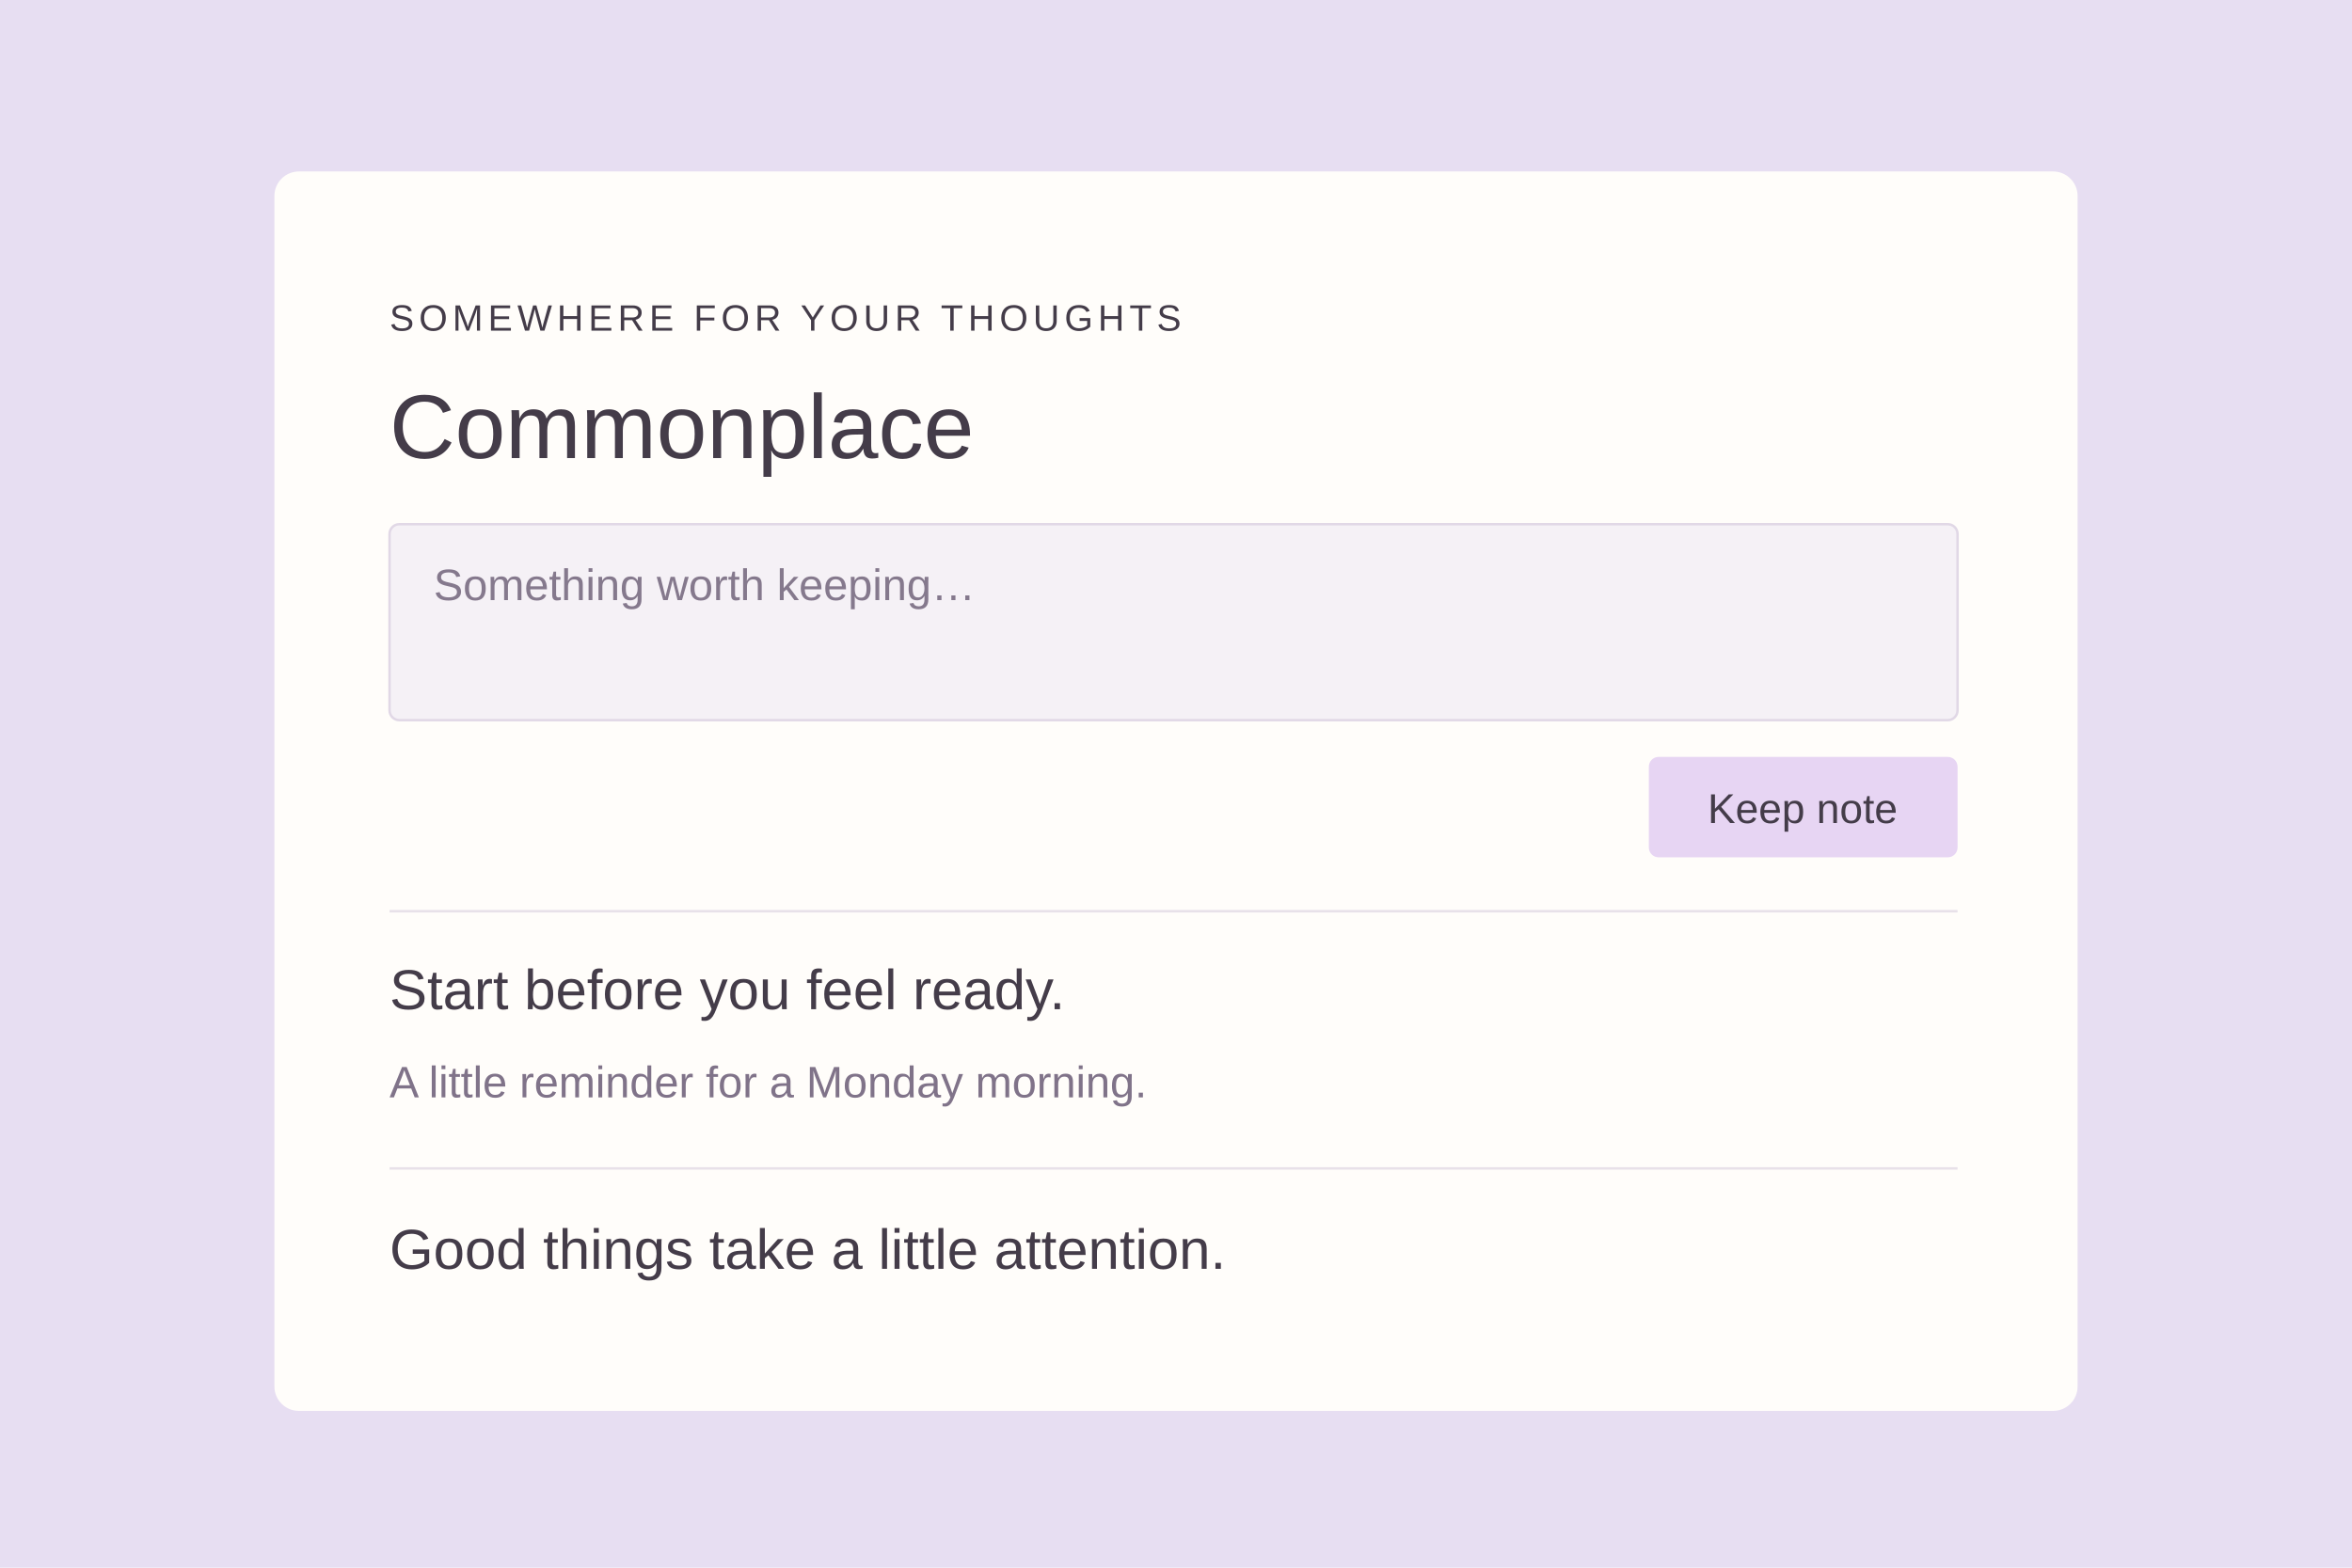
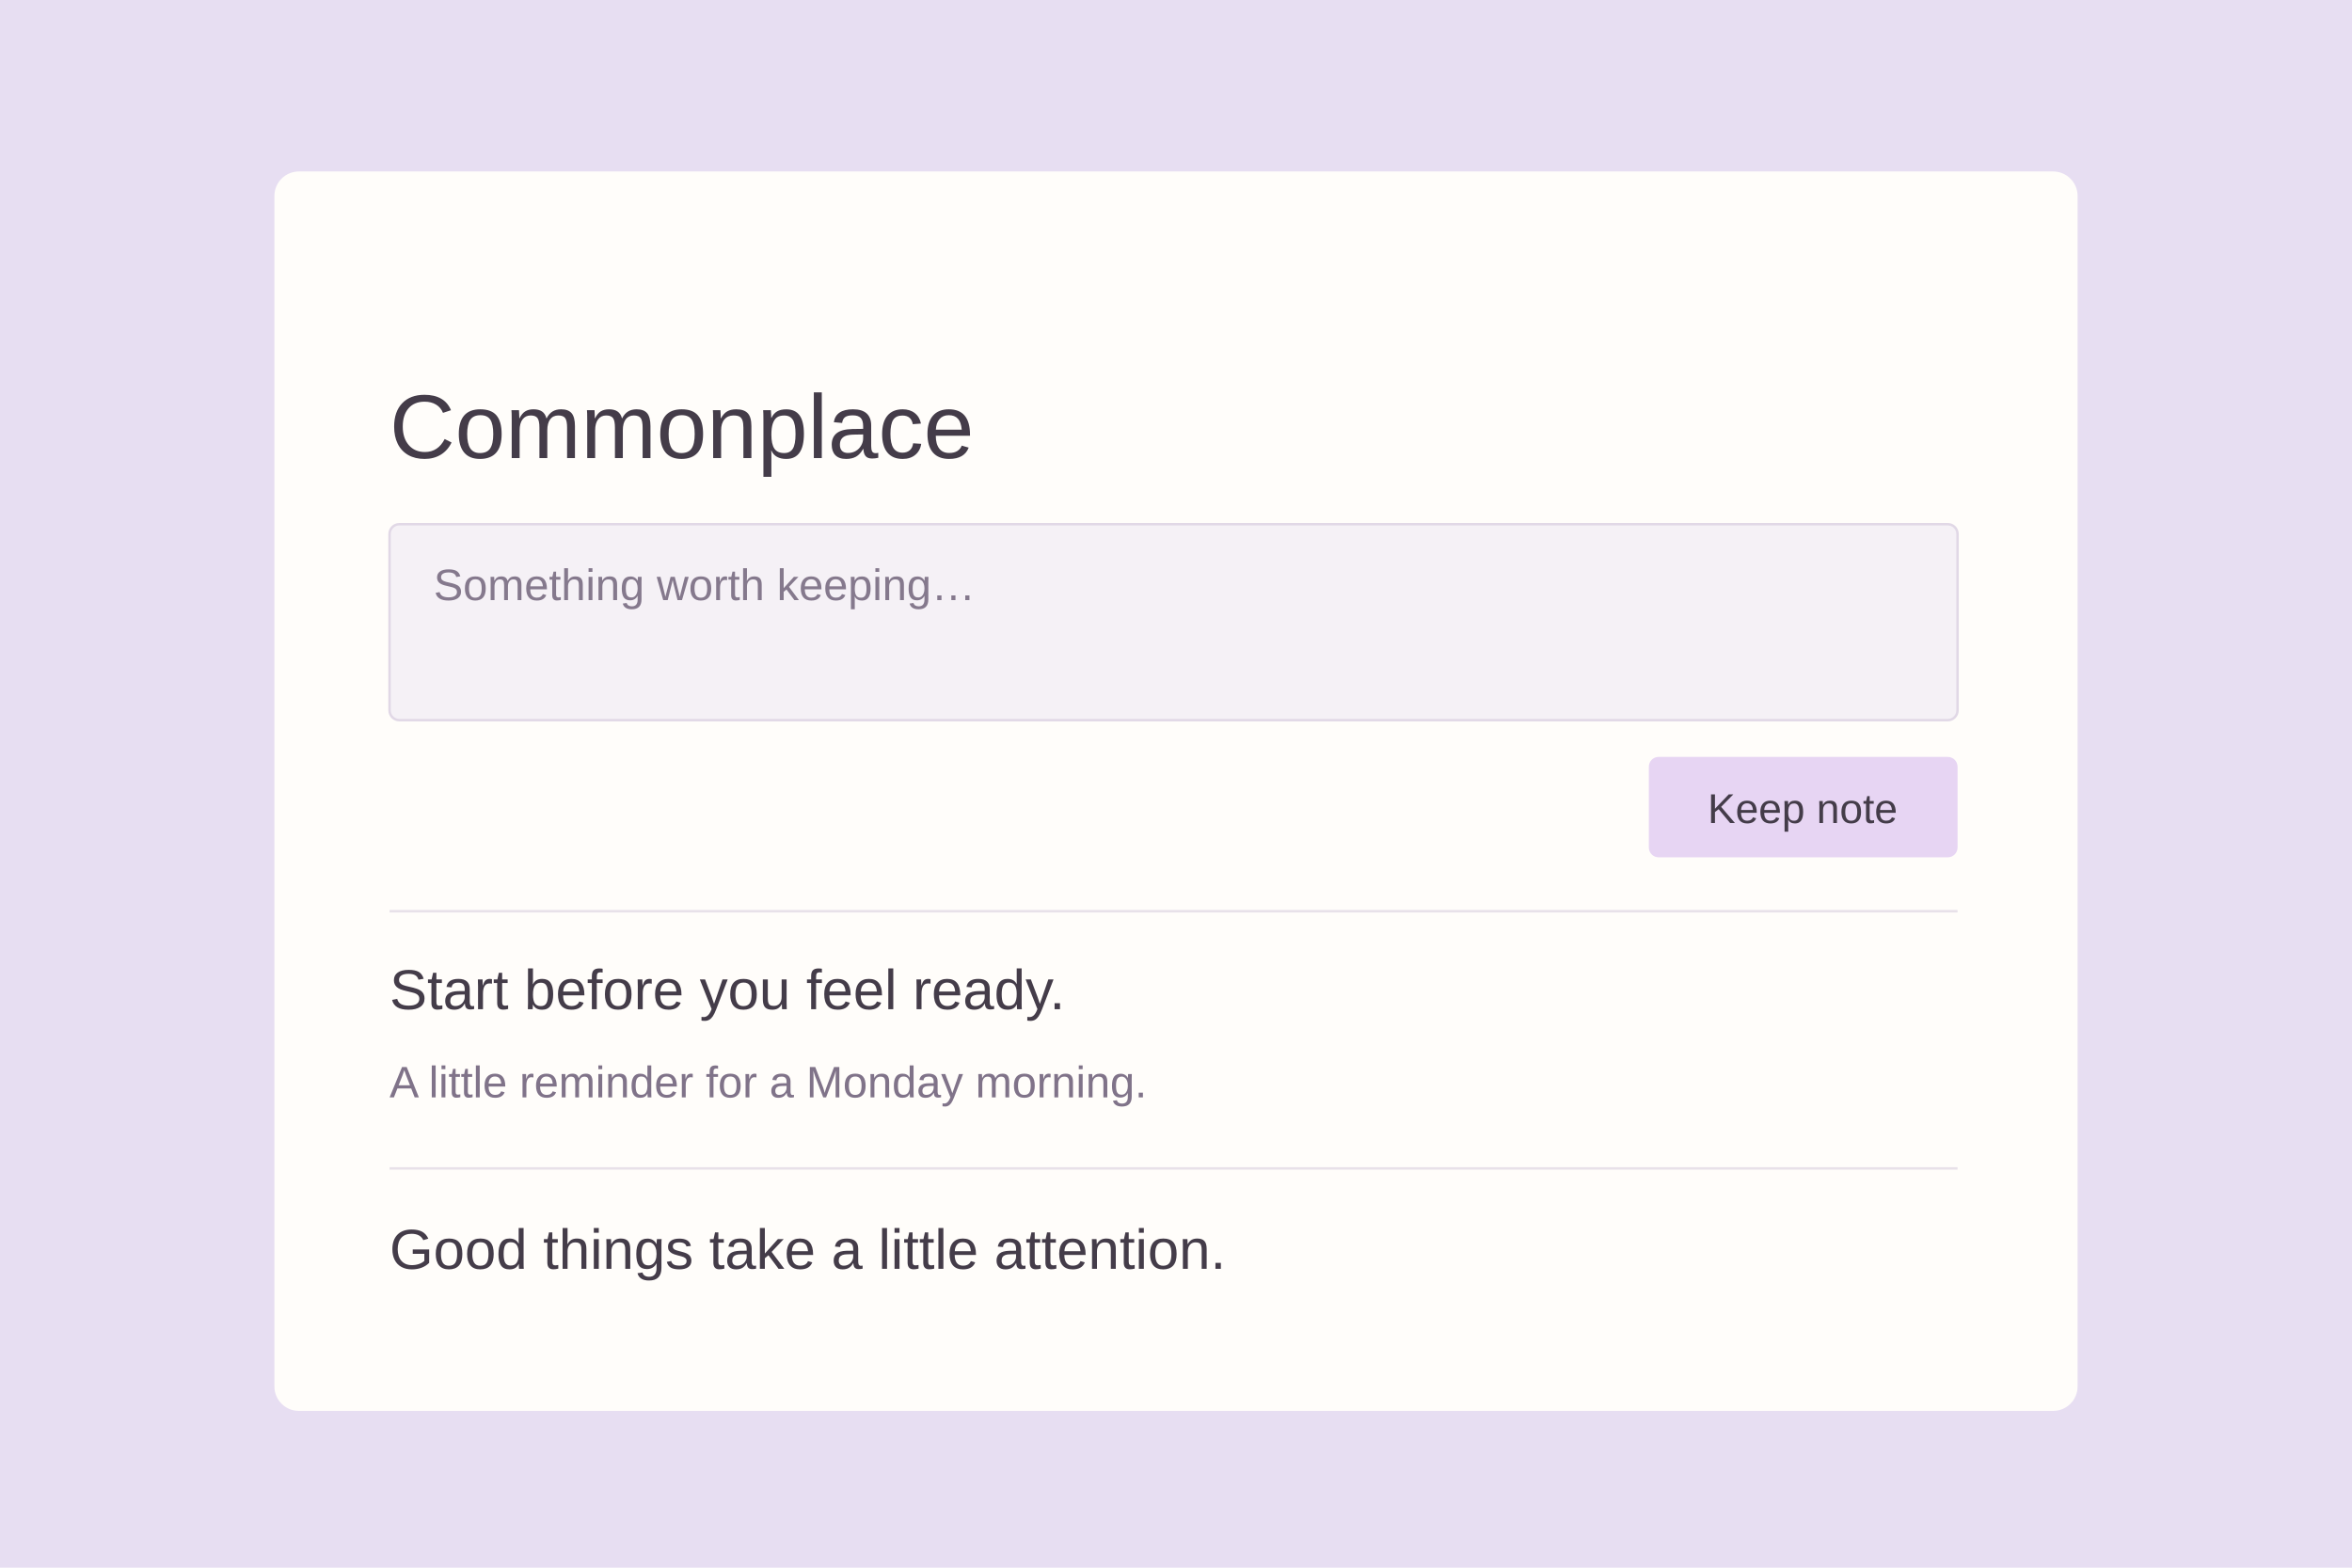
<svg xmlns="http://www.w3.org/2000/svg" width="960" height="640" viewBox="0 0 960 640">
  <rect width="960" height="640" fill="#e7def2" />
  <rect x="112" y="70" width="736" height="506" rx="10" fill="#fffdfa" />
  <g font-family="Arial,sans-serif" fill="#443c49">
-     <text x="159" y="135" font-size="15" letter-spacing="2">SOMEWHERE FOR YOUR THOUGHTS</text>
    <text x="159" y="187" font-size="37">Commonplace</text>
    <rect x="159" y="214" width="640" height="80" rx="4" fill="#f5f1f6" stroke="#e1d8e6" />
    <text x="177" y="245" font-size="18" fill="#85798d">Something worth keeping…</text>
    <rect x="673" y="309" width="126" height="41" rx="4" fill="#e7d5f3" />
    <text x="697" y="336" font-size="17">Keep note</text>
    <path d="M159 372H799" stroke="#e8e1e9" />
    <text x="159" y="412" font-size="23">Start before you feel ready.</text>
    <text x="159" y="448" font-size="18" fill="#807389">A little reminder for a Monday morning.</text>
    <path d="M159 477H799" stroke="#e8e1e9" />
    <text x="159" y="518" font-size="23">Good things take a little attention.</text>
  </g>
</svg>
